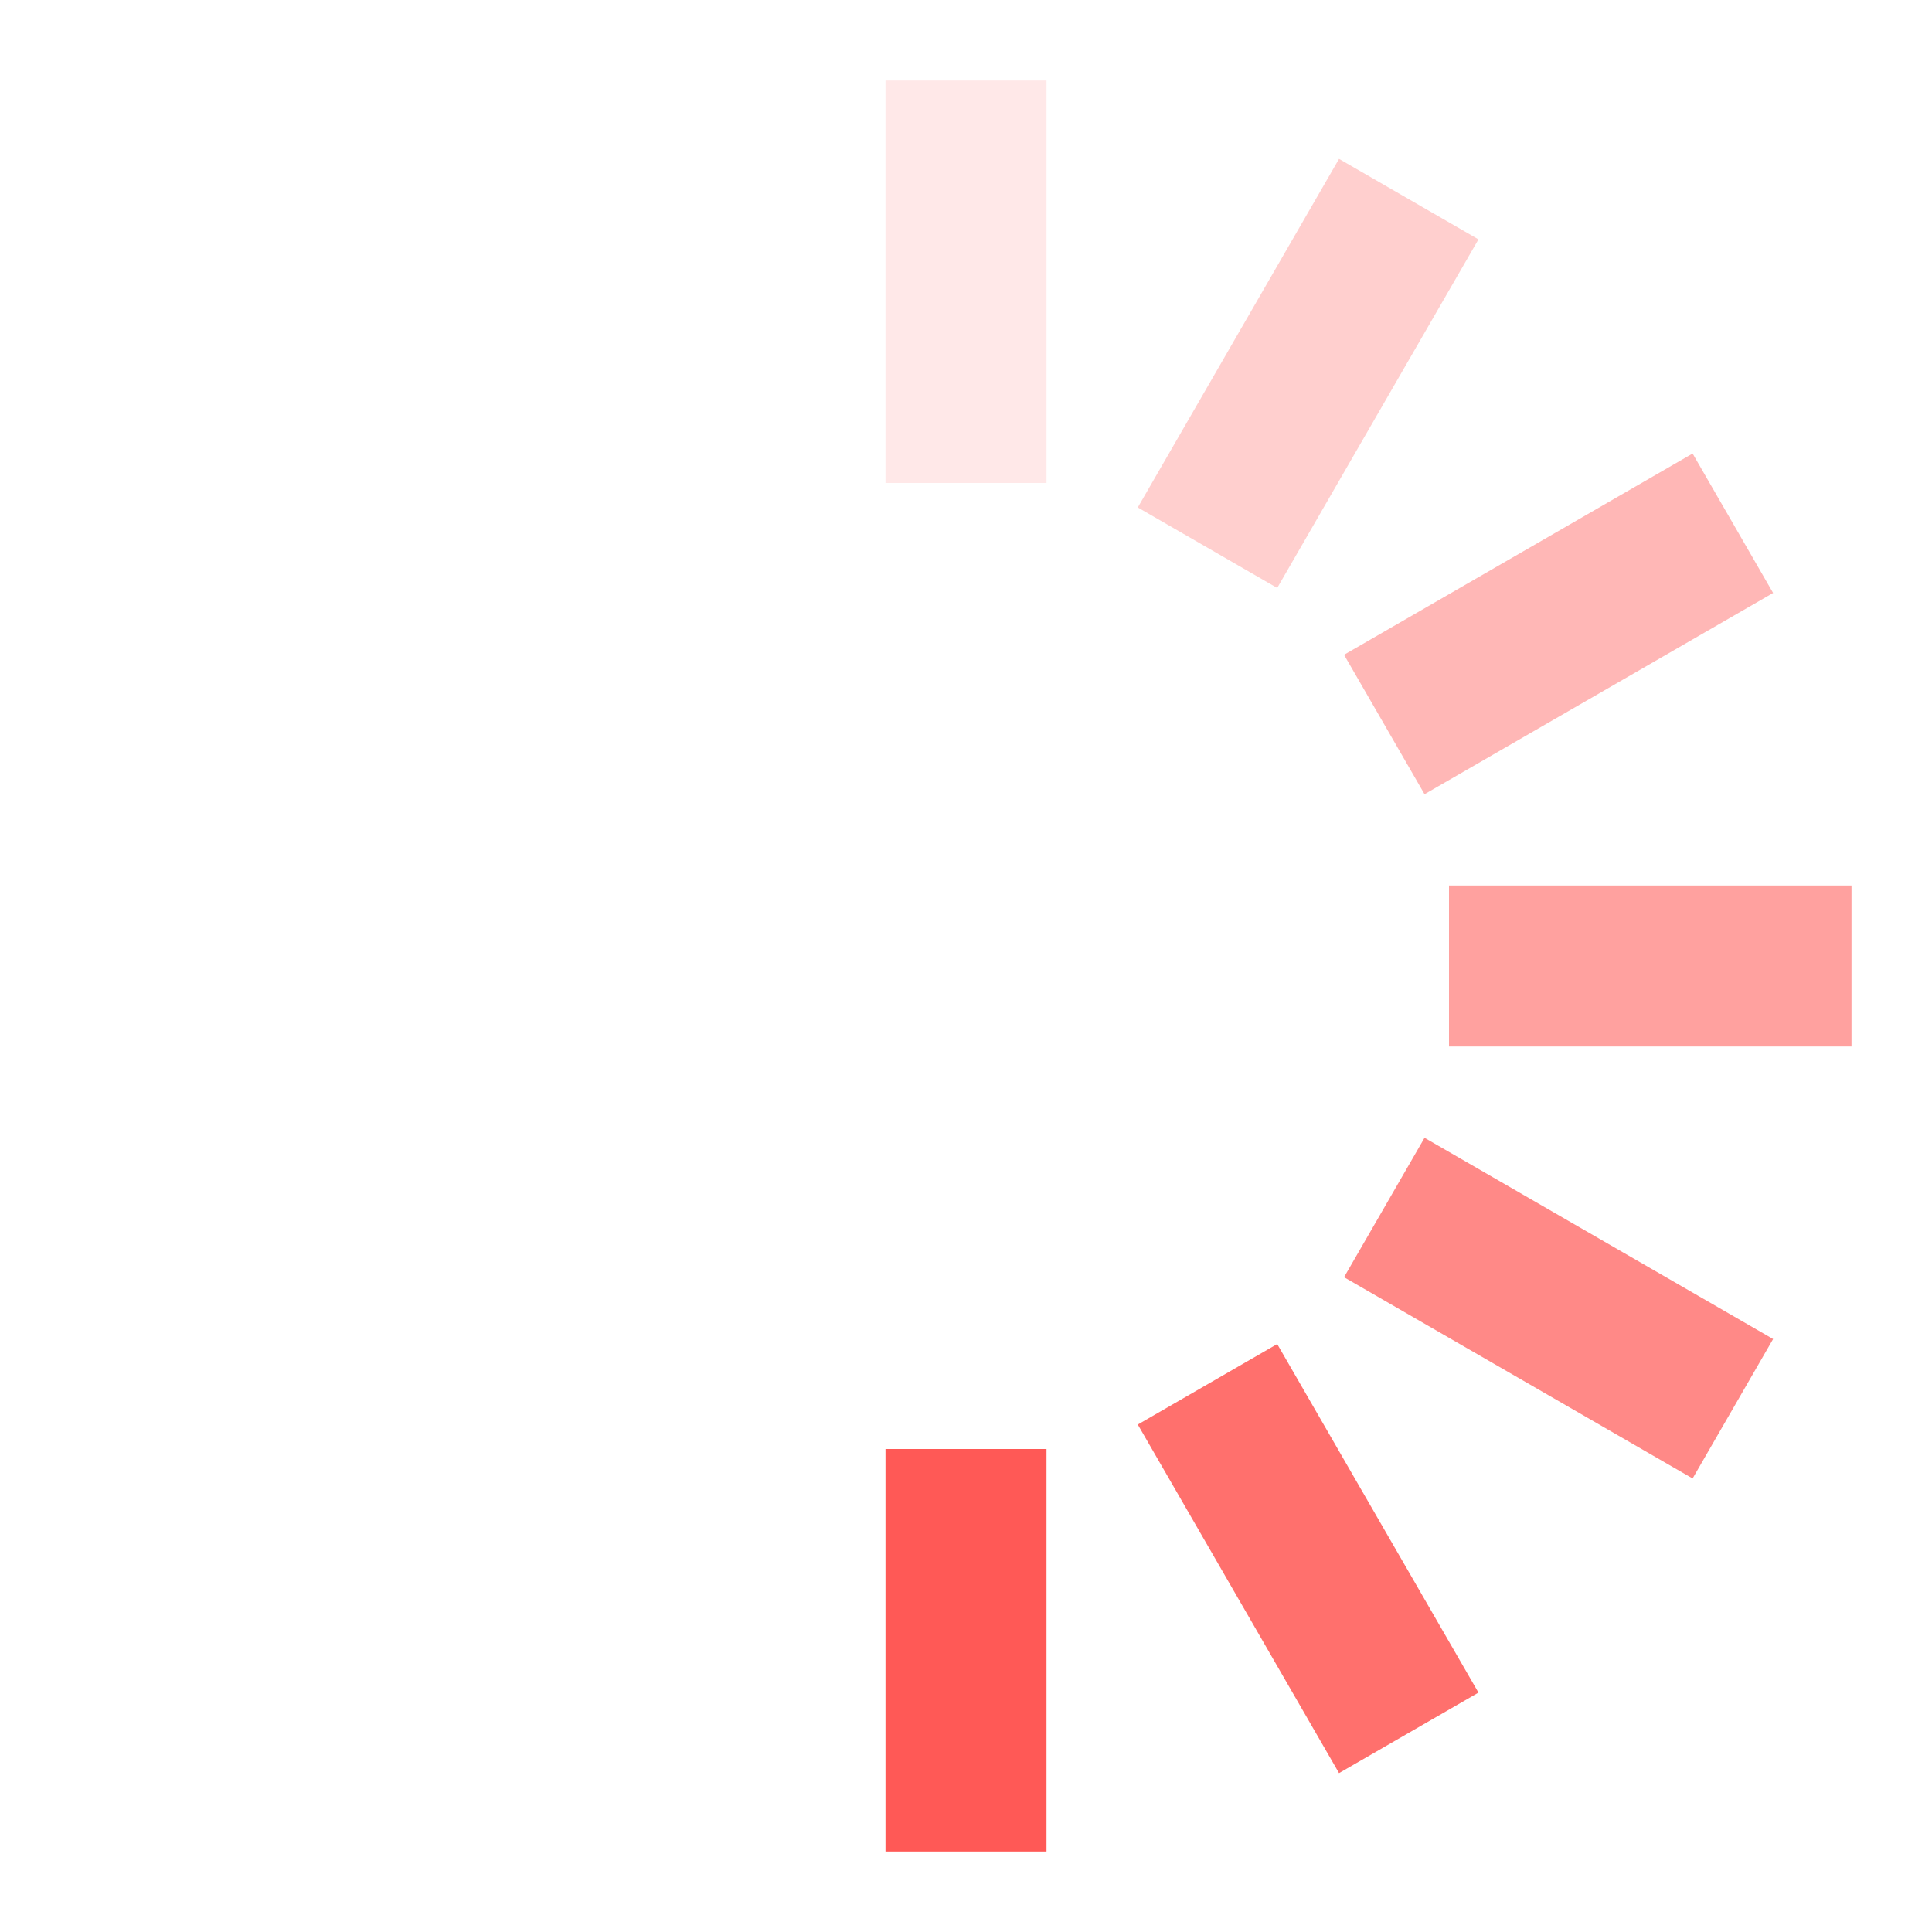
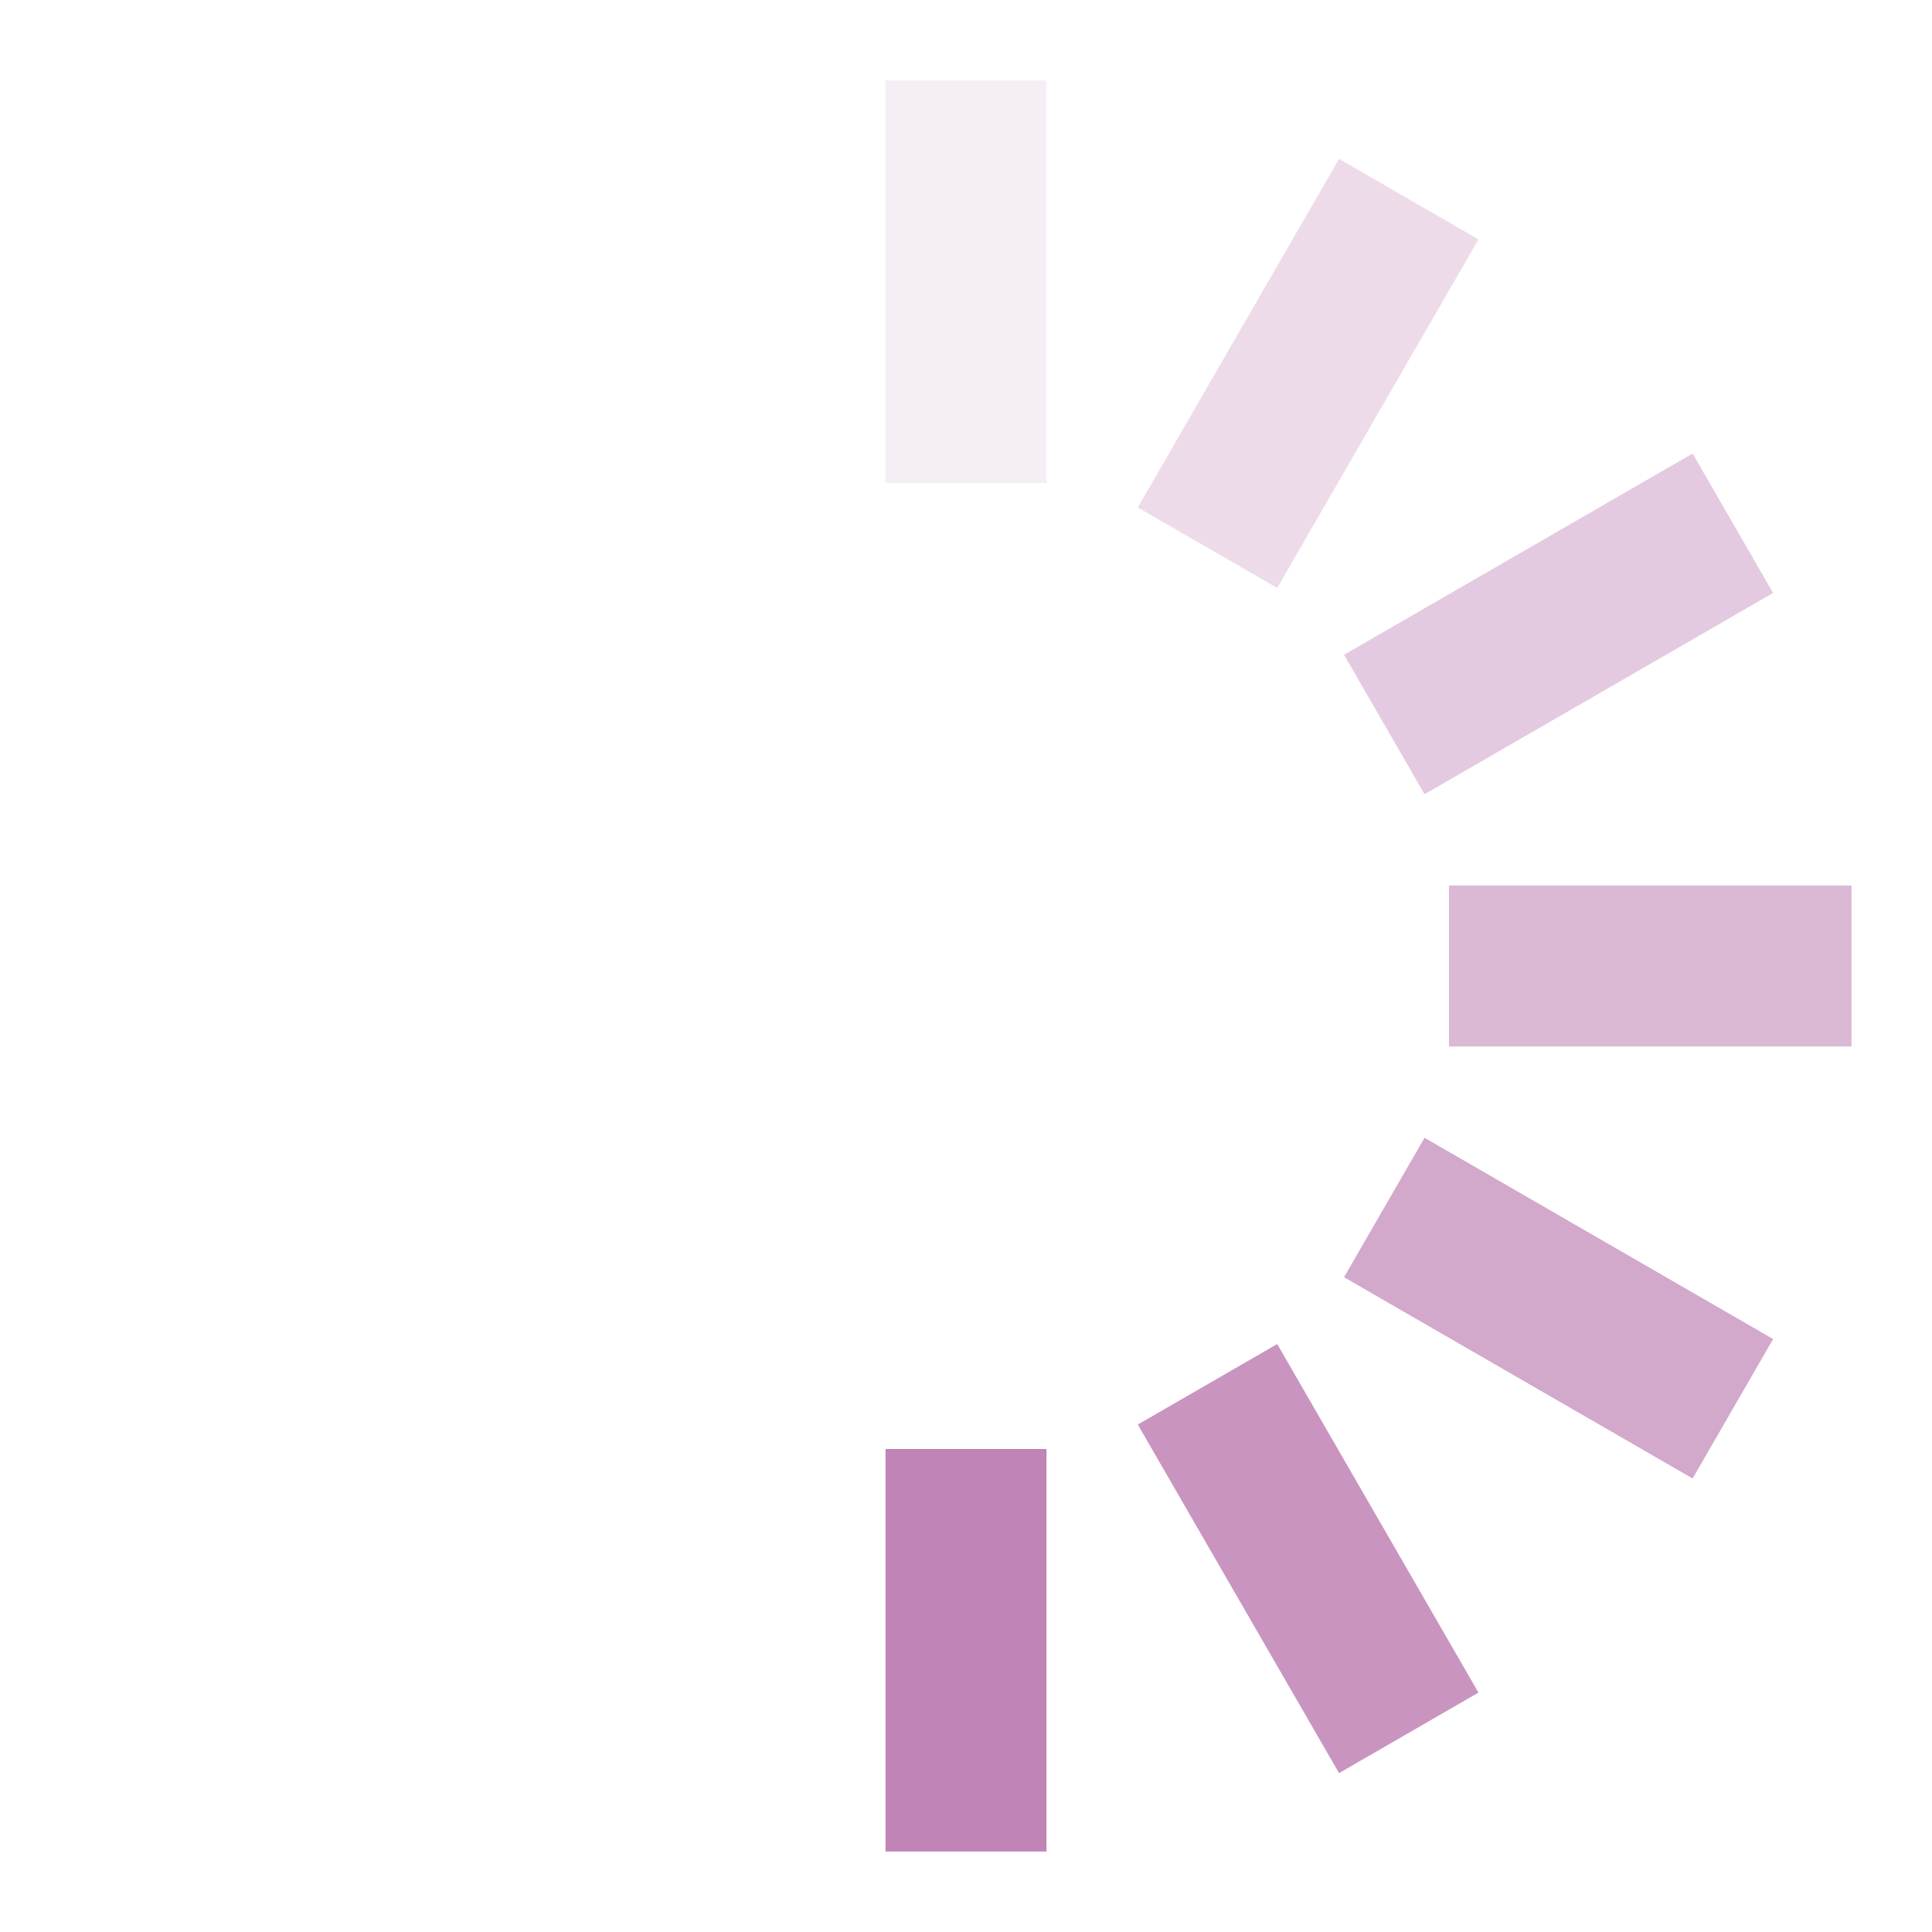
- <svg xmlns="http://www.w3.org/2000/svg" width="24" height="24" viewBox="0 0 24 24" fill="#FF5956">
+ <svg xmlns="http://www.w3.org/2000/svg" width="24" height="24" viewBox="0 0 24 24" fill="#C084B6">
  <style>.spinner_OSmW{transform-origin:center;animation:spinner_T6mA .75s step-end infinite}@keyframes spinner_T6mA{8.3%{transform:rotate(30deg)}16.6%{transform:rotate(60deg)}25%{transform:rotate(90deg)}33.3%{transform:rotate(120deg)}41.6%{transform:rotate(150deg)}50%{transform:rotate(180deg)}58.3%{transform:rotate(210deg)}66.6%{transform:rotate(240deg)}75%{transform:rotate(270deg)}83.3%{transform:rotate(300deg)}91.6%{transform:rotate(330deg)}100%{transform:rotate(360deg)}}</style>
  <g class="spinner_OSmW">
    <rect x="11" y="1" width="2" height="5" opacity=".14" />
    <rect x="11" y="1" width="2" height="5" transform="rotate(30 12 12)" opacity=".29" />
    <rect x="11" y="1" width="2" height="5" transform="rotate(60 12 12)" opacity=".43" />
    <rect x="11" y="1" width="2" height="5" transform="rotate(90 12 12)" opacity=".57" />
    <rect x="11" y="1" width="2" height="5" transform="rotate(120 12 12)" opacity=".71" />
    <rect x="11" y="1" width="2" height="5" transform="rotate(150 12 12)" opacity=".86" />
    <rect x="11" y="1" width="2" height="5" transform="rotate(180 12 12)" />
  </g>
</svg>
